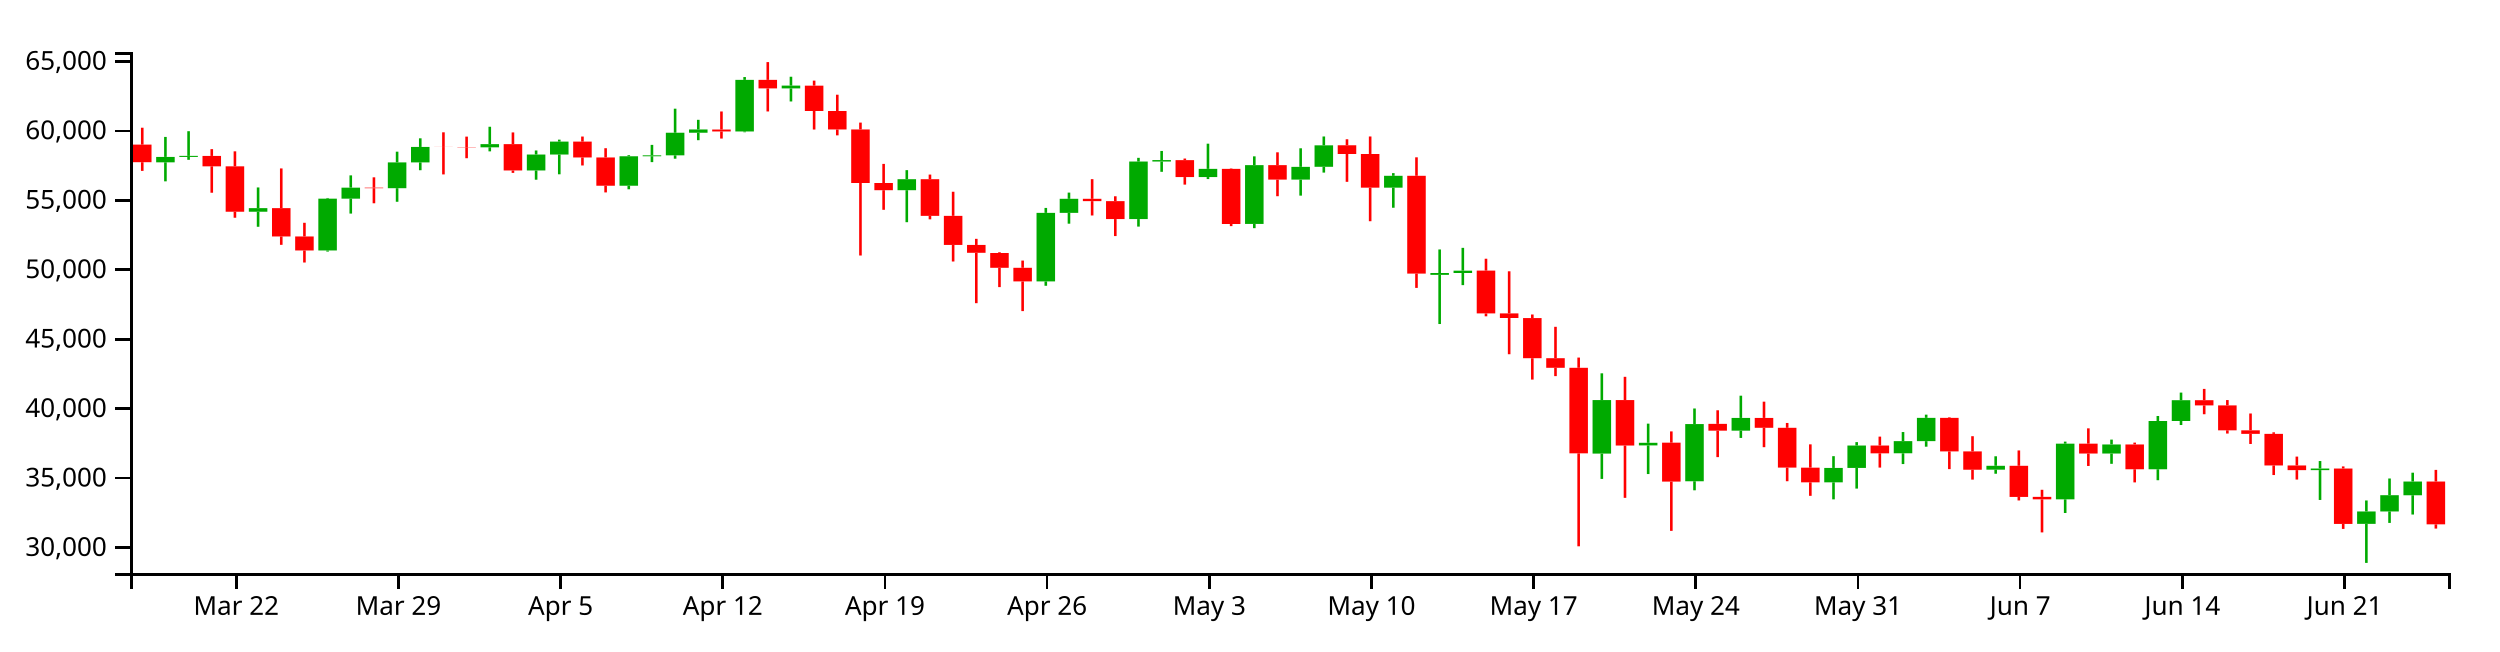
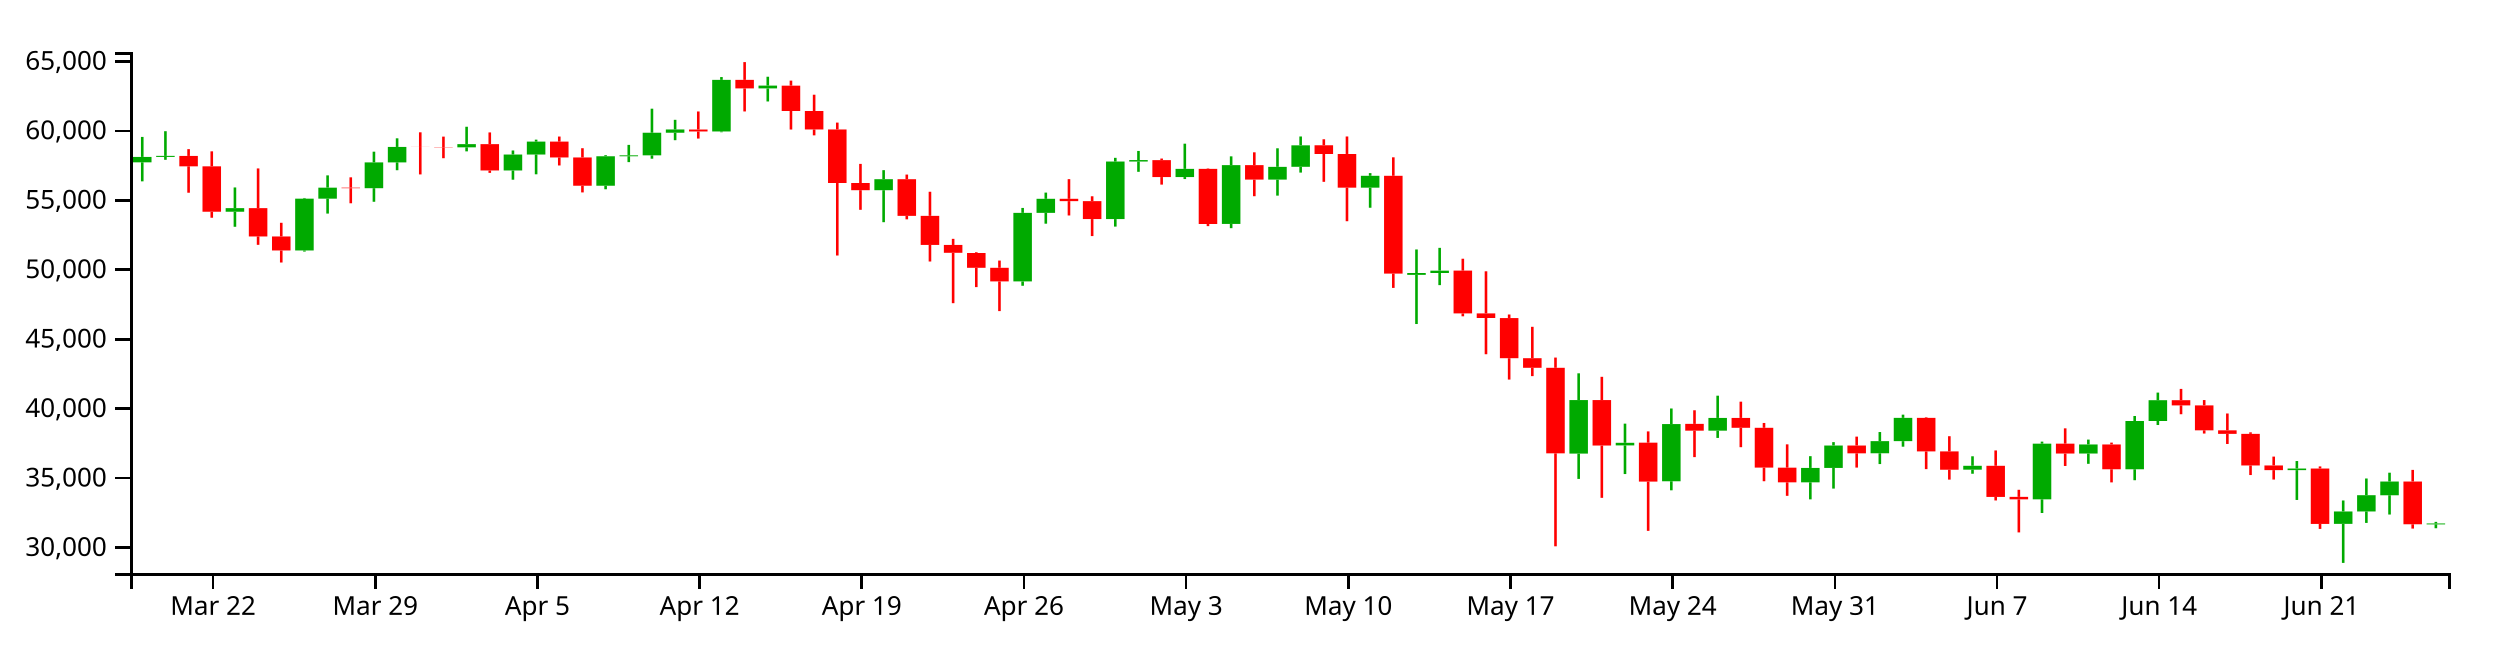
<svg xmlns="http://www.w3.org/2000/svg" version="1.1" width="960" height="250">
  <g transform="translate(50,20)">
    <style>.axis path,.axis line{fill:none;stroke:#000;shape-rendering:crispEdges;}path.candle{stroke:#000000;}path.candle.body{stroke-width:0;}path.candle.up{fill:#00AA00;stroke:#00AA00;}path.candle.down{fill:#FF0000;stroke:#FF0000;}</style>
    <g class="candlestick">
      <g class="data">
-         <path class="candle body up" d="M 9.964 42.325 l 7.117 0 L 17.081 40.25 l -7.117 0 L 9.964 42.325 M 18.86 40.25 l 7.117 0 L 25.978 39.864 l -7.117 0 L 18.86 40.25 M 45.55 61.304 l 7.117 0 L 52.667 59.93 l -7.117 0 L 45.55 61.304 M 72.239 76.185 l 7.117 0 L 79.356 56.277 l -7.117 0 L 72.239 76.185 M 81.136 56.277 l 7.117 0 L 88.253 52.054 l -7.117 0 L 81.136 56.277 M 98.928 52.265 l 7.117 0 L 106.046 42.354 l -7.117 0 L 98.928 52.265 M 107.825 42.354 l 7.117 0 L 114.942 36.427 l -7.117 0 L 107.825 42.354 M 134.514 36.566 l 7.117 0 L 141.631 35.342 l -7.117 0 L 134.514 36.566 M 152.307 45.467 l 7.117 0 L 159.424 39.332 l -7.117 0 L 152.307 45.467 M 161.204 39.332 l 7.117 0 L 168.321 34.382 l -7.117 0 L 161.204 39.332 M 187.893 51.327 l 7.117 0 L 195.01 39.996 l -7.117 0 L 187.893 51.327 M 196.789 39.996 l 7.117 0 L 203.906 39.649 l -7.117 0 L 196.789 39.996 M 205.686 39.649 l 7.117 0 L 212.803 30.972 l -7.117 0 L 205.686 39.649 M 214.582 30.972 l 7.117 0 L 221.699 29.727 l -7.117 0 L 214.582 30.972 M 232.375 30.487 l 7.117 0 L 239.492 10.669 l -7.117 0 L 232.375 30.487 M 250.168 13.952 l 7.117 0 L 257.285 12.883 l -7.117 0 L 250.168 13.952 M 294.65 53.036 l 7.117 0 L 301.767 48.812 l -7.117 0 L 294.65 53.036 M 348.029 88.065 l 7.117 0 L 355.146 61.741 l -7.117 0 L 348.029 88.065 M 356.925 61.741 l 7.117 0 L 364.042 56.35 l -7.117 0 L 356.925 61.741 M 383.615 64.122 l 7.117 0 L 390.732 42.041 l -7.117 0 L 383.615 64.122 M 392.511 42.025 l 7.117 0 L 399.628 41.475 l -7.117 0 L 392.511 42.025 M 410.304 47.994 l 7.117 0 L 417.421 44.841 l -7.117 0 L 410.304 47.994 M 428.097 65.989 l 7.117 0 L 435.214 43.418 l -7.117 0 L 428.097 65.989 M 445.89 48.979 l 7.117 0 L 453.007 44.065 l -7.117 0 L 445.89 48.979 M 454.786 44.061 l 7.117 0 L 461.903 35.811 l -7.117 0 L 454.786 44.061 M 481.475 52.06 l 7.117 0 L 488.593 47.505 l -7.117 0 L 481.475 52.06 M 499.268 85.556 l 7.117 0 L 506.385 84.842 l -7.117 0 L 499.268 85.556 M 508.165 84.837 l 7.117 0 L 515.282 83.932 l -7.117 0 L 508.165 84.837 M 561.543 154.191 l 7.117 0 L 568.661 133.623 l -7.117 0 L 561.543 154.191 M 579.336 151.032 l 7.117 0 L 586.453 150.038 l -7.117 0 L 579.336 151.032 M 597.129 164.805 l 7.117 0 L 604.246 142.854 l -7.117 0 L 597.129 164.805 M 614.922 145.37 l 7.117 0 L 622.039 140.477 l -7.117 0 L 614.922 145.37 M 650.508 165.212 l 7.117 0 L 657.625 159.685 l -7.117 0 L 650.508 165.212 M 659.404 159.685 l 7.117 0 L 666.521 151.083 l -7.117 0 L 659.404 159.685 M 677.197 154.064 l 7.117 0 L 684.314 149.403 l -7.117 0 L 677.197 154.064 M 686.094 149.403 l 7.117 0 L 693.211 140.451 l -7.117 0 L 686.094 149.403 M 712.783 160.353 l 7.117 0 L 719.9 158.858 l -7.117 0 L 712.783 160.353 M 739.472 171.744 l 7.117 0 L 746.589 150.367 l -7.117 0 L 739.472 171.744 M 757.265 154.155 l 7.117 0 L 764.382 150.666 l -7.117 0 L 757.265 154.155 M 775.058 160.193 l 7.117 0 L 782.175 141.658 l -7.117 0 L 775.058 160.193 M 783.954 141.658 l 7.117 0 L 791.072 133.679 l -7.117 0 L 783.954 141.658 M 837.333 160.525 l 7.117 0 L 844.45 159.904 l -7.117 0 L 837.333 160.525 M 855.126 181.168 l 7.117 0 L 862.243 176.391 l -7.117 0 L 855.126 181.168 M 864.022 176.391 l 7.117 0 L 871.14 170.158 l -7.117 0 L 864.022 176.391 M 872.919 170.174 l 7.117 0 L 880.036 164.903 l -7.117 0 L 872.919 170.174" />
-         <path class="candle body down" d="M 1.068 35.539 l 7.117 0 L 8.185 42.287 l -7.117 0 L 1.068 35.539 M 27.757 39.876 l 7.117 0 L 34.874 43.869 l -7.117 0 L 27.757 39.876 M 36.653 43.869 l 7.117 0 L 43.77 61.304 l -7.117 0 L 36.653 43.869 M 54.446 59.919 l 7.117 0 L 61.563 70.797 l -7.117 0 L 54.446 59.919 M 63.343 70.797 l 7.117 0 L 70.46 76.185 l -7.117 0 L 63.343 70.797 M 90.032 52.054 l 7.117 0 L 97.149 52.265 l -7.117 0 L 90.032 52.054 M 116.721 36.427 l 7.117 0 L 123.838 36.459 l -7.117 0 L 116.721 36.427 M 125.618 36.465 l 7.117 0 L 132.735 36.566 l -7.117 0 L 125.618 36.465 M 143.411 35.342 l 7.117 0 L 150.528 45.467 l -7.117 0 L 143.411 35.342 M 170.1 34.382 l 7.117 0 L 177.217 40.457 l -7.117 0 L 170.1 34.382 M 178.996 40.463 l 7.117 0 L 186.114 51.327 l -7.117 0 L 178.996 40.463 M 223.479 29.747 l 7.117 0 L 230.596 30.487 l -7.117 0 L 223.479 29.747 M 241.271 10.669 l 7.117 0 L 248.389 13.952 l -7.117 0 L 241.271 10.669 M 259.064 12.89 l 7.117 0 L 266.182 22.62 l -7.117 0 L 259.064 12.89 M 267.961 22.62 l 7.117 0 L 275.078 29.705 l -7.117 0 L 267.961 22.62 M 276.857 29.705 l 7.117 0 L 283.974 50.279 l -7.117 0 L 276.857 29.705 M 285.754 50.279 l 7.117 0 L 292.871 53.036 l -7.117 0 L 285.754 50.279 M 303.547 48.812 l 7.117 0 L 310.664 62.881 l -7.117 0 L 303.547 48.812 M 312.443 62.881 l 7.117 0 L 319.56 74.066 l -7.117 0 L 312.443 62.881 M 321.339 74.066 l 7.117 0 L 328.457 77.084 l -7.117 0 L 321.339 74.066 M 330.236 77.162 l 7.117 0 L 337.353 82.831 l -7.117 0 L 330.236 77.162 M 339.132 82.831 l 7.117 0 L 346.25 88.065 l -7.117 0 L 339.132 82.831 M 365.822 56.35 l 7.117 0 L 372.939 57.234 l -7.117 0 L 365.822 56.35 M 374.718 57.234 l 7.117 0 L 381.835 64.122 l -7.117 0 L 374.718 57.234 M 401.407 41.491 l 7.117 0 L 408.525 47.994 l -7.117 0 L 401.407 41.491 M 419.2 44.841 l 7.117 0 L 426.317 66.016 l -7.117 0 L 419.2 44.841 M 436.993 43.418 l 7.117 0 L 444.11 48.979 l -7.117 0 L 436.993 43.418 M 463.683 35.787 l 7.117 0 L 470.8 39.125 l -7.117 0 L 463.683 35.787 M 472.579 39.125 l 7.117 0 L 479.696 52.06 l -7.117 0 L 472.579 39.125 M 490.372 47.505 l 7.117 0 L 497.489 85.053 l -7.117 0 L 490.372 47.505 M 517.061 83.918 l 7.117 0 L 524.178 100.355 l -7.117 0 L 517.061 83.918 M 525.958 100.355 l 7.117 0 L 533.075 102.123 l -7.117 0 L 525.958 100.355 M 534.854 102.148 l 7.117 0 L 541.971 117.559 l -7.117 0 L 534.854 102.148 M 543.75 117.559 l 7.117 0 L 550.868 121.23 l -7.117 0 L 543.75 117.559 M 552.647 121.23 l 7.117 0 L 559.764 154.09 l -7.117 0 L 552.647 121.23 M 570.44 133.63 l 7.117 0 L 577.557 151.092 l -7.117 0 L 570.44 133.63 M 588.233 149.991 l 7.117 0 L 595.35 164.945 l -7.117 0 L 588.233 149.991 M 606.026 142.776 l 7.117 0 L 613.143 145.37 l -7.117 0 L 606.026 142.776 M 623.818 140.477 l 7.117 0 L 630.936 144.275 l -7.117 0 L 623.818 140.477 M 632.715 144.275 l 7.117 0 L 639.832 159.566 l -7.117 0 L 632.715 144.275 M 641.611 159.575 l 7.117 0 L 648.729 165.212 l -7.117 0 L 641.611 159.575 M 668.301 151.083 l 7.117 0 L 675.418 154.074 l -7.117 0 L 668.301 151.083 M 694.99 140.451 l 7.117 0 L 702.107 153.349 l -7.117 0 L 694.99 140.451 M 703.886 153.348 l 7.117 0 L 711.004 160.368 l -7.117 0 L 703.886 153.348 M 721.679 158.858 l 7.117 0 L 728.796 170.826 l -7.117 0 L 721.679 158.858 M 730.576 170.804 l 7.117 0 L 737.693 171.744 l -7.117 0 L 730.576 170.804 M 748.369 150.367 l 7.117 0 L 755.486 154.167 l -7.117 0 L 748.369 150.367 M 766.162 150.666 l 7.117 0 L 773.279 160.193 l -7.117 0 L 766.162 150.666 M 792.851 133.679 l 7.117 0 L 799.968 135.664 l -7.117 0 L 792.851 133.679 M 801.747 135.666 l 7.117 0 L 808.864 145.24 l -7.117 0 L 801.747 135.666 M 810.644 145.24 l 7.117 0 L 817.761 146.606 l -7.117 0 L 810.644 145.24 M 819.54 146.606 l 7.117 0 L 826.657 158.732 l -7.117 0 L 819.54 146.606 M 828.437 158.729 l 7.117 0 L 835.554 160.525 l -7.117 0 L 828.437 158.729 M 846.23 159.904 l 7.117 0 L 853.347 181.196 l -7.117 0 L 846.23 159.904 M 881.815 164.903 l 7.117 0 L 888.932 181.352 l -7.117 0 L 881.815 164.903" />
+         <path class="candle body up" d="M 1.068 42.325 l 7.117 0 L 8.185 40.25 l -7.117 0 L 1.068 42.325 M 9.964 40.25 l 7.117 0 L 17.081 39.864 l -7.117 0 L 9.964 40.25 M 36.653 61.304 l 7.117 0 L 43.77 59.93 l -7.117 0 L 36.653 61.304 M 63.343 76.185 l 7.117 0 L 70.46 56.277 l -7.117 0 L 63.343 76.185 M 72.239 56.277 l 7.117 0 L 79.356 52.054 l -7.117 0 L 72.239 56.277 M 90.032 52.265 l 7.117 0 L 97.149 42.354 l -7.117 0 L 90.032 52.265 M 98.928 42.354 l 7.117 0 L 106.046 36.427 l -7.117 0 L 98.928 42.354 M 125.618 36.566 l 7.117 0 L 132.735 35.342 l -7.117 0 L 125.618 36.566 M 143.411 45.467 l 7.117 0 L 150.528 39.332 l -7.117 0 L 143.411 45.467 M 152.307 39.332 l 7.117 0 L 159.424 34.382 l -7.117 0 L 152.307 39.332 M 178.996 51.327 l 7.117 0 L 186.114 39.996 l -7.117 0 L 178.996 51.327 M 187.893 39.996 l 7.117 0 L 195.01 39.649 l -7.117 0 L 187.893 39.996 M 196.789 39.649 l 7.117 0 L 203.906 30.972 l -7.117 0 L 196.789 39.649 M 205.686 30.972 l 7.117 0 L 212.803 29.727 l -7.117 0 L 205.686 30.972 M 223.479 30.487 l 7.117 0 L 230.596 10.669 l -7.117 0 L 223.479 30.487 M 241.271 13.952 l 7.117 0 L 248.389 12.883 l -7.117 0 L 241.271 13.952 M 285.754 53.036 l 7.117 0 L 292.871 48.812 l -7.117 0 L 285.754 53.036 M 339.132 88.065 l 7.117 0 L 346.25 61.741 l -7.117 0 L 339.132 88.065 M 348.029 61.741 l 7.117 0 L 355.146 56.35 l -7.117 0 L 348.029 61.741 M 374.718 64.122 l 7.117 0 L 381.835 42.041 l -7.117 0 L 374.718 64.122 M 383.615 42.025 l 7.117 0 L 390.732 41.475 l -7.117 0 L 383.615 42.025 M 401.407 47.994 l 7.117 0 L 408.525 44.841 l -7.117 0 L 401.407 47.994 M 419.2 65.989 l 7.117 0 L 426.317 43.418 l -7.117 0 L 419.2 65.989 M 436.993 48.979 l 7.117 0 L 444.11 44.065 l -7.117 0 L 436.993 48.979 M 445.89 44.061 l 7.117 0 L 453.007 35.811 l -7.117 0 L 445.89 44.061 M 472.579 52.06 l 7.117 0 L 479.696 47.505 l -7.117 0 L 472.579 52.06 M 490.372 85.556 l 7.117 0 L 497.489 84.842 l -7.117 0 L 490.372 85.556 M 499.268 84.837 l 7.117 0 L 506.385 83.932 l -7.117 0 L 499.268 84.837 M 552.647 154.191 l 7.117 0 L 559.764 133.623 l -7.117 0 L 552.647 154.191 M 570.44 151.032 l 7.117 0 L 577.557 150.038 l -7.117 0 L 570.44 151.032 M 588.233 164.805 l 7.117 0 L 595.35 142.854 l -7.117 0 L 588.233 164.805 M 606.026 145.37 l 7.117 0 L 613.143 140.477 l -7.117 0 L 606.026 145.37 M 641.611 165.212 l 7.117 0 L 648.729 159.685 l -7.117 0 L 641.611 165.212 M 650.508 159.685 l 7.117 0 L 657.625 151.083 l -7.117 0 L 650.508 159.685 M 668.301 154.064 l 7.117 0 L 675.418 149.403 l -7.117 0 L 668.301 154.064 M 677.197 149.403 l 7.117 0 L 684.314 140.451 l -7.117 0 L 677.197 149.403 M 703.886 160.353 l 7.117 0 L 711.004 158.858 l -7.117 0 L 703.886 160.353 M 730.576 171.744 l 7.117 0 L 737.693 150.367 l -7.117 0 L 730.576 171.744 M 748.369 154.155 l 7.117 0 L 755.486 150.666 l -7.117 0 L 748.369 154.155 M 766.162 160.193 l 7.117 0 L 773.279 141.658 l -7.117 0 L 766.162 160.193 M 775.058 141.658 l 7.117 0 L 782.175 133.679 l -7.117 0 L 775.058 141.658 M 828.437 160.525 l 7.117 0 L 835.554 159.904 l -7.117 0 L 828.437 160.525 M 846.23 181.168 l 7.117 0 L 853.347 176.391 l -7.117 0 L 846.23 181.168 M 855.126 176.391 l 7.117 0 L 862.243 170.158 l -7.117 0 L 855.126 176.391 M 864.022 170.174 l 7.117 0 L 871.14 164.903 l -7.117 0 L 864.022 170.174 M 881.815 181.371 l 7.117 0 L 888.932 181 l -7.117 0 L 881.815 181.371" />
+         <path class="candle body down" d="M 18.86 39.876 l 7.117 0 L 25.978 43.869 l -7.117 0 L 18.86 39.876 M 27.757 43.869 l 7.117 0 L 34.874 61.304 l -7.117 0 L 27.757 43.869 M 45.55 59.919 l 7.117 0 L 52.667 70.797 l -7.117 0 L 45.55 59.919 M 54.446 70.797 l 7.117 0 L 61.563 76.185 l -7.117 0 L 54.446 70.797 M 81.136 52.054 l 7.117 0 L 88.253 52.265 l -7.117 0 L 81.136 52.054 M 107.825 36.427 l 7.117 0 L 114.942 36.459 l -7.117 0 L 107.825 36.427 M 116.721 36.465 l 7.117 0 L 123.838 36.566 l -7.117 0 L 116.721 36.465 M 134.514 35.342 l 7.117 0 L 141.631 45.467 l -7.117 0 L 134.514 35.342 M 161.204 34.382 l 7.117 0 L 168.321 40.457 l -7.117 0 L 161.204 34.382 M 170.1 40.463 l 7.117 0 L 177.217 51.327 l -7.117 0 L 170.1 40.463 M 214.582 29.747 l 7.117 0 L 221.699 30.487 l -7.117 0 L 214.582 29.747 M 232.375 10.669 l 7.117 0 L 239.492 13.952 l -7.117 0 L 232.375 10.669 M 250.168 12.89 l 7.117 0 L 257.285 22.62 l -7.117 0 L 250.168 12.89 M 259.064 22.62 l 7.117 0 L 266.182 29.705 l -7.117 0 L 259.064 22.62 M 267.961 29.705 l 7.117 0 L 275.078 50.279 l -7.117 0 L 267.961 29.705 M 276.857 50.279 l 7.117 0 L 283.974 53.036 l -7.117 0 L 276.857 50.279 M 294.65 48.812 l 7.117 0 L 301.767 62.881 l -7.117 0 L 294.65 48.812 M 303.547 62.881 l 7.117 0 L 310.664 74.066 l -7.117 0 L 303.547 62.881 M 312.443 74.066 l 7.117 0 L 319.56 77.084 l -7.117 0 L 312.443 74.066 M 321.339 77.162 l 7.117 0 L 328.457 82.831 l -7.117 0 L 321.339 77.162 M 330.236 82.831 l 7.117 0 L 337.353 88.065 l -7.117 0 L 330.236 82.831 M 356.925 56.35 l 7.117 0 L 364.042 57.234 l -7.117 0 L 356.925 56.35 M 365.822 57.234 l 7.117 0 L 372.939 64.122 l -7.117 0 L 365.822 57.234 M 392.511 41.491 l 7.117 0 L 399.628 47.994 l -7.117 0 L 392.511 41.491 M 410.304 44.841 l 7.117 0 L 417.421 66.016 l -7.117 0 L 410.304 44.841 M 428.097 43.418 l 7.117 0 L 435.214 48.979 l -7.117 0 L 428.097 43.418 M 454.786 35.787 l 7.117 0 L 461.903 39.125 l -7.117 0 L 454.786 35.787 M 463.683 39.125 l 7.117 0 L 470.8 52.06 l -7.117 0 L 463.683 39.125 M 481.475 47.505 l 7.117 0 L 488.593 85.053 l -7.117 0 L 481.475 47.505 M 508.165 83.918 l 7.117 0 L 515.282 100.355 l -7.117 0 L 508.165 83.918 M 517.061 100.355 l 7.117 0 L 524.178 102.123 l -7.117 0 L 517.061 100.355 M 525.958 102.148 l 7.117 0 L 533.075 117.559 l -7.117 0 L 525.958 102.148 M 534.854 117.559 l 7.117 0 L 541.971 121.23 l -7.117 0 L 534.854 117.559 M 543.75 121.23 l 7.117 0 L 550.868 154.09 l -7.117 0 L 543.75 121.23 M 561.543 133.63 l 7.117 0 L 568.661 151.092 l -7.117 0 L 561.543 133.63 M 579.336 149.991 l 7.117 0 L 586.453 164.945 l -7.117 0 L 579.336 149.991 M 597.129 142.776 l 7.117 0 L 604.246 145.37 l -7.117 0 L 597.129 142.776 M 614.922 140.477 l 7.117 0 L 622.039 144.275 l -7.117 0 L 614.922 140.477 M 623.818 144.275 l 7.117 0 L 630.936 159.566 l -7.117 0 L 623.818 144.275 M 632.715 159.575 l 7.117 0 L 639.832 165.212 l -7.117 0 L 632.715 159.575 M 659.404 151.083 l 7.117 0 L 666.521 154.074 l -7.117 0 L 659.404 151.083 M 686.094 140.451 l 7.117 0 L 693.211 153.349 l -7.117 0 L 686.094 140.451 M 694.99 153.348 l 7.117 0 L 702.107 160.368 l -7.117 0 L 694.99 153.348 M 712.783 158.858 l 7.117 0 L 719.9 170.826 l -7.117 0 L 712.783 158.858 M 721.679 170.804 l 7.117 0 L 728.796 171.744 l -7.117 0 L 721.679 170.804 M 739.472 150.367 l 7.117 0 L 746.589 154.167 l -7.117 0 L 739.472 150.367 M 757.265 150.666 l 7.117 0 L 764.382 160.193 l -7.117 0 L 757.265 150.666 M 783.954 133.679 l 7.117 0 L 791.072 135.664 l -7.117 0 L 783.954 133.679 M 792.851 135.666 l 7.117 0 L 799.968 145.24 l -7.117 0 L 792.851 135.666 M 801.747 145.24 l 7.117 0 L 808.864 146.606 l -7.117 0 L 801.747 145.24 M 810.644 146.606 l 7.117 0 L 817.761 158.732 l -7.117 0 L 810.644 146.606 M 819.54 158.729 l 7.117 0 L 826.657 160.525 l -7.117 0 L 819.54 158.729 M 837.333 159.904 l 7.117 0 L 844.45 181.196 l -7.117 0 L 837.333 159.904 M 872.919 164.903 l 7.117 0 L 880.036 181.327 l -7.117 0 L 872.919 164.903" />
        <path class="candle body equal" />
-         <path class="candle wick up" d="M 13.523 32.578 L 13.523 40.25 M 13.523 42.325 L 13.523 49.635 M 22.419 30.381 L 22.419 39.864 M 22.419 40.25 L 22.419 41.369 M 49.108 51.981 L 49.108 59.93 M 49.108 61.304 L 49.108 67.083 M 75.798 56.022 L 75.798 56.277 M 75.798 76.185 L 75.798 76.607 M 84.694 47.343 L 84.694 52.054 M 84.694 56.277 L 84.694 62.015 M 102.487 38.245 L 102.487 42.354 M 102.487 52.265 L 102.487 57.48 M 111.383 33.112 L 111.383 36.427 M 111.383 42.354 L 111.383 45.364 M 138.073 28.673 L 138.073 35.342 M 138.073 36.566 L 138.073 38.123 M 155.866 37.78 L 155.866 39.332 M 155.866 45.467 L 155.866 49.009 M 164.762 33.624 L 164.762 34.382 M 164.762 39.332 L 164.762 46.93 M 191.451 39.592 L 191.451 39.996 M 191.451 51.327 L 191.451 52.679 M 200.348 35.636 L 200.348 39.649 M 200.348 39.996 L 200.348 42.255 M 209.244 21.738 L 209.244 30.972 M 209.244 39.649 L 209.244 40.943 M 218.141 26.011 L 218.141 29.727 M 218.141 30.972 L 218.141 33.835 M 235.934 9.587 L 235.934 10.669 M 235.934 30.487 L 235.934 30.78 M 253.727 9.469 L 253.727 12.883 M 253.727 13.952 L 253.727 18.964 M 298.209 45.338 L 298.209 48.812 M 298.209 53.036 L 298.209 65.323 M 351.587 59.846 L 351.587 61.741 M 351.587 88.065 L 351.587 89.737 M 360.484 53.96 L 360.484 56.35 M 360.484 61.741 L 360.484 65.898 M 387.173 40.607 L 387.173 42.041 M 387.173 64.122 L 387.173 67.013 M 396.07 37.966 L 396.07 41.475 M 396.07 42.025 L 396.07 45.978 M 413.862 35.174 L 413.862 44.841 M 413.862 47.994 L 413.862 48.758 M 431.655 40.037 L 431.655 43.418 M 431.655 65.989 L 431.655 67.616 M 449.448 36.942 L 449.448 44.065 M 449.448 48.979 L 449.448 55.124 M 458.345 32.408 L 458.345 35.811 M 458.345 44.061 L 458.345 46.278 M 485.034 46.478 L 485.034 47.505 M 485.034 52.06 L 485.034 59.774 M 502.827 75.793 L 502.827 84.842 M 502.827 85.556 L 502.827 104.425 M 511.723 75.175 L 511.723 83.932 M 511.723 84.837 L 511.723 89.489 M 565.102 123.354 L 565.102 133.623 M 565.102 154.191 L 565.102 163.906 M 582.895 142.68 L 582.895 150.038 M 582.895 151.032 L 582.895 162.036 M 600.688 136.86 L 600.688 142.854 M 600.688 164.805 L 600.688 168.275 M 618.481 131.946 L 618.481 140.477 M 618.481 145.37 L 618.481 148.167 M 654.066 155.168 L 654.066 159.685 M 654.066 165.212 L 654.066 171.753 M 662.963 149.775 L 662.963 151.083 M 662.963 159.685 L 662.963 167.62 M 680.756 145.902 L 680.756 149.403 M 680.756 154.064 L 680.756 158.198 M 689.652 139.228 L 689.652 140.451 M 689.652 149.403 L 689.652 151.53 M 716.341 155.211 L 716.341 158.858 M 716.341 160.353 L 716.341 161.922 M 743.031 149.584 L 743.031 150.367 M 743.031 171.744 L 743.031 176.993 M 760.824 148.807 L 760.824 150.666 M 760.824 154.155 L 760.824 158.109 M 778.617 139.74 L 778.617 141.658 M 778.617 160.193 L 778.617 164.402 M 787.513 130.756 L 787.513 133.679 M 787.513 141.658 L 787.513 143.208 M 840.892 157.037 L 840.892 159.904 M 840.892 160.525 L 840.892 171.983 M 858.685 172.181 L 858.685 176.391 M 858.685 181.168 L 858.685 196.154 M 867.581 163.741 L 867.581 170.158 M 867.581 176.391 L 867.581 180.801 M 876.477 161.516 L 876.477 164.903 M 876.477 170.174 L 876.477 177.581" style="stroke-width: 1px;" />
-         <path class="candle wick down" d="M 4.626 29.047 L 4.626 35.539 M 4.626 42.287 L 4.626 45.622 M 31.315 37.267 L 31.315 39.876 M 31.315 43.869 L 31.315 54.012 M 40.212 38.112 L 40.212 43.869 M 40.212 61.304 L 40.212 63.615 M 58.005 44.677 L 58.005 59.919 M 58.005 70.797 L 58.005 74.018 M 66.901 65.552 L 66.901 70.797 M 66.901 76.185 L 66.901 80.806 M 93.591 48.093 L 93.591 52.054 M 93.591 52.265 L 93.591 58.057 M 120.28 30.807 L 120.28 36.427 M 120.28 36.459 L 120.28 46.977 M 129.176 32.461 L 129.176 36.465 M 129.176 36.566 L 129.176 40.754 M 146.969 30.851 L 146.969 35.342 M 146.969 45.467 L 146.969 46.384 M 173.659 32.433 L 173.659 34.382 M 173.659 40.457 L 173.659 43.541 M 182.555 36.915 L 182.555 40.463 M 182.555 51.327 L 182.555 53.89 M 227.037 22.805 L 227.037 29.747 M 227.037 30.487 L 227.037 33.205 M 244.83 3.846 L 244.83 10.669 M 244.83 13.952 L 244.83 22.8 M 262.623 10.959 L 262.623 12.89 M 262.623 22.62 L 262.623 29.74 M 271.519 16.372 L 271.519 22.62 M 271.519 29.705 L 271.519 31.976 M 280.416 27.078 L 280.416 29.705 M 280.416 50.279 L 280.416 78.118 M 289.312 42.934 L 289.312 50.279 M 289.312 53.036 L 289.312 60.566 M 307.105 47.036 L 307.105 48.812 M 307.105 62.881 L 307.105 64.223 M 316.002 53.632 L 316.002 62.881 M 316.002 74.066 L 316.002 80.419 M 324.898 71.714 L 324.898 74.066 M 324.898 77.084 L 324.898 96.423 M 333.794 76.865 L 333.794 77.162 M 333.794 82.831 L 333.794 90.25 M 342.691 80.057 L 342.691 82.831 M 342.691 88.065 L 342.691 99.464 M 369.38 48.796 L 369.38 56.35 M 369.38 57.234 L 369.38 62.745 M 378.277 55.369 L 378.277 57.234 M 378.277 64.122 L 378.277 70.652 M 404.966 40.884 L 404.966 41.491 M 404.966 47.994 L 404.966 50.891 M 422.759 44.677 L 422.759 44.841 M 422.759 66.016 L 422.759 66.834 M 440.552 38.489 L 440.552 43.418 M 440.552 48.979 L 440.552 55.347 M 467.241 33.475 L 467.241 35.787 M 467.241 39.125 L 467.241 49.822 M 476.138 32.408 L 476.138 39.125 M 476.138 52.06 L 476.138 64.949 M 493.93 40.41 L 493.93 47.505 M 493.93 85.053 L 493.93 90.555 M 520.62 79.352 L 520.62 83.918 M 520.62 100.355 L 520.62 101.464 M 529.516 84.175 L 529.516 100.355 M 529.516 102.123 L 529.516 116.026 M 538.413 100.766 L 538.413 102.148 M 538.413 117.559 L 538.413 125.758 M 547.309 105.496 L 547.309 117.559 M 547.309 121.23 L 547.309 124.43 M 556.206 117.309 L 556.206 121.23 M 556.206 154.09 L 556.206 189.779 M 573.998 124.697 L 573.998 133.63 M 573.998 151.092 L 573.998 171.172 M 591.791 145.658 L 591.791 149.991 M 591.791 164.945 L 591.791 183.852 M 609.584 137.544 L 609.584 142.776 M 609.584 145.37 L 609.584 155.533 M 627.377 134.24 L 627.377 140.477 M 627.377 144.275 L 627.377 151.72 M 636.273 142.419 L 636.273 144.275 M 636.273 159.566 L 636.273 164.792 M 645.17 150.63 L 645.17 159.575 M 645.17 165.212 L 645.17 170.4 M 671.859 147.663 L 671.859 151.083 M 671.859 154.074 L 671.859 159.553 M 698.549 140.225 L 698.549 140.451 M 698.549 153.349 L 698.549 160.144 M 707.445 147.502 L 707.445 153.348 M 707.445 160.368 L 707.445 164.173 M 725.238 152.97 L 725.238 158.858 M 725.238 170.826 L 725.238 172.175 M 734.134 168.078 L 734.134 170.804 M 734.134 171.744 L 734.134 184.444 M 751.927 144.483 L 751.927 150.367 M 751.927 154.167 L 751.927 158.934 M 769.72 149.963 L 769.72 150.666 M 769.72 160.193 L 769.72 165.238 M 796.409 129.338 L 796.409 133.679 M 796.409 135.664 L 796.409 139.066 M 805.306 133.621 L 805.306 135.666 M 805.306 145.24 L 805.306 146.483 M 814.202 138.781 L 814.202 145.24 M 814.202 146.606 L 814.202 150.49 M 823.099 146.02 L 823.099 146.606 M 823.099 158.732 L 823.099 162.416 M 831.995 155.333 L 831.995 158.729 M 831.995 160.525 L 831.995 164.154 M 849.788 159.105 L 849.788 159.904 M 849.788 181.196 L 849.788 183.104 M 885.374 160.439 L 885.374 164.903 M 885.374 181.352 L 885.374 182.977" style="stroke-width: 1px;" />
+         <path class="candle wick up" d="M 4.626 32.578 L 4.626 40.25 M 4.626 42.325 L 4.626 49.635 M 13.523 30.381 L 13.523 39.864 M 13.523 40.25 L 13.523 41.369 M 40.212 51.981 L 40.212 59.93 M 40.212 61.304 L 40.212 67.083 M 66.901 56.022 L 66.901 56.277 M 66.901 76.185 L 66.901 76.607 M 75.798 47.343 L 75.798 52.054 M 75.798 56.277 L 75.798 62.015 M 93.591 38.245 L 93.591 42.354 M 93.591 52.265 L 93.591 57.48 M 102.487 33.112 L 102.487 36.427 M 102.487 42.354 L 102.487 45.364 M 129.176 28.673 L 129.176 35.342 M 129.176 36.566 L 129.176 38.123 M 146.969 37.78 L 146.969 39.332 M 146.969 45.467 L 146.969 49.009 M 155.866 33.624 L 155.866 34.382 M 155.866 39.332 L 155.866 46.93 M 182.555 39.592 L 182.555 39.996 M 182.555 51.327 L 182.555 52.679 M 191.451 35.636 L 191.451 39.649 M 191.451 39.996 L 191.451 42.255 M 200.348 21.738 L 200.348 30.972 M 200.348 39.649 L 200.348 40.943 M 209.244 26.011 L 209.244 29.727 M 209.244 30.972 L 209.244 33.835 M 227.037 9.587 L 227.037 10.669 M 227.037 30.487 L 227.037 30.78 M 244.83 9.469 L 244.83 12.883 M 244.83 13.952 L 244.83 18.964 M 289.312 45.338 L 289.312 48.812 M 289.312 53.036 L 289.312 65.323 M 342.691 59.846 L 342.691 61.741 M 342.691 88.065 L 342.691 89.737 M 351.587 53.96 L 351.587 56.35 M 351.587 61.741 L 351.587 65.898 M 378.277 40.607 L 378.277 42.041 M 378.277 64.122 L 378.277 67.013 M 387.173 37.966 L 387.173 41.475 M 387.173 42.025 L 387.173 45.978 M 404.966 35.174 L 404.966 44.841 M 404.966 47.994 L 404.966 48.758 M 422.759 40.037 L 422.759 43.418 M 422.759 65.989 L 422.759 67.616 M 440.552 36.942 L 440.552 44.065 M 440.552 48.979 L 440.552 55.124 M 449.448 32.408 L 449.448 35.811 M 449.448 44.061 L 449.448 46.278 M 476.138 46.478 L 476.138 47.505 M 476.138 52.06 L 476.138 59.774 M 493.93 75.793 L 493.93 84.842 M 493.93 85.556 L 493.93 104.425 M 502.827 75.175 L 502.827 83.932 M 502.827 84.837 L 502.827 89.489 M 556.206 123.354 L 556.206 133.623 M 556.206 154.191 L 556.206 163.906 M 573.998 142.68 L 573.998 150.038 M 573.998 151.032 L 573.998 162.036 M 591.791 136.86 L 591.791 142.854 M 591.791 164.805 L 591.791 168.275 M 609.584 131.946 L 609.584 140.477 M 609.584 145.37 L 609.584 148.167 M 645.17 155.168 L 645.17 159.685 M 645.17 165.212 L 645.17 171.753 M 654.066 149.775 L 654.066 151.083 M 654.066 159.685 L 654.066 167.62 M 671.859 145.902 L 671.859 149.403 M 671.859 154.064 L 671.859 158.198 M 680.756 139.228 L 680.756 140.451 M 680.756 149.403 L 680.756 151.53 M 707.445 155.211 L 707.445 158.858 M 707.445 160.353 L 707.445 161.922 M 734.134 149.584 L 734.134 150.367 M 734.134 171.744 L 734.134 176.993 M 751.927 148.807 L 751.927 150.666 M 751.927 154.155 L 751.927 158.109 M 769.72 139.74 L 769.72 141.658 M 769.72 160.193 L 769.72 164.402 M 778.617 130.756 L 778.617 133.679 M 778.617 141.658 L 778.617 143.208 M 831.995 157.037 L 831.995 159.904 M 831.995 160.525 L 831.995 171.983 M 849.788 172.181 L 849.788 176.391 M 849.788 181.168 L 849.788 196.154 M 858.685 163.741 L 858.685 170.158 M 858.685 176.391 L 858.685 180.801 M 867.581 161.516 L 867.581 164.903 M 867.581 170.174 L 867.581 177.581 M 885.374 180.397 L 885.374 181 M 885.374 181.371 L 885.374 182.844" style="stroke-width: 1px;" />
+         <path class="candle wick down" d="M 22.419 37.267 L 22.419 39.876 M 22.419 43.869 L 22.419 54.012 M 31.315 38.112 L 31.315 43.869 M 31.315 61.304 L 31.315 63.615 M 49.108 44.677 L 49.108 59.919 M 49.108 70.797 L 49.108 74.018 M 58.005 65.552 L 58.005 70.797 M 58.005 76.185 L 58.005 80.806 M 84.694 48.093 L 84.694 52.054 M 84.694 52.265 L 84.694 58.057 M 111.383 30.807 L 111.383 36.427 M 111.383 36.459 L 111.383 46.977 M 120.28 32.461 L 120.28 36.465 M 120.28 36.566 L 120.28 40.754 M 138.073 30.851 L 138.073 35.342 M 138.073 45.467 L 138.073 46.384 M 164.762 32.433 L 164.762 34.382 M 164.762 40.457 L 164.762 43.541 M 173.659 36.915 L 173.659 40.463 M 173.659 51.327 L 173.659 53.89 M 218.141 22.805 L 218.141 29.747 M 218.141 30.487 L 218.141 33.205 M 235.934 3.846 L 235.934 10.669 M 235.934 13.952 L 235.934 22.8 M 253.727 10.959 L 253.727 12.89 M 253.727 22.62 L 253.727 29.74 M 262.623 16.372 L 262.623 22.62 M 262.623 29.705 L 262.623 31.976 M 271.519 27.078 L 271.519 29.705 M 271.519 50.279 L 271.519 78.118 M 280.416 42.934 L 280.416 50.279 M 280.416 53.036 L 280.416 60.566 M 298.209 47.036 L 298.209 48.812 M 298.209 62.881 L 298.209 64.223 M 307.105 53.632 L 307.105 62.881 M 307.105 74.066 L 307.105 80.419 M 316.002 71.714 L 316.002 74.066 M 316.002 77.084 L 316.002 96.423 M 324.898 76.865 L 324.898 77.162 M 324.898 82.831 L 324.898 90.25 M 333.794 80.057 L 333.794 82.831 M 333.794 88.065 L 333.794 99.464 M 360.484 48.796 L 360.484 56.35 M 360.484 57.234 L 360.484 62.745 M 369.38 55.369 L 369.38 57.234 M 369.38 64.122 L 369.38 70.652 M 396.07 40.884 L 396.07 41.491 M 396.07 47.994 L 396.07 50.891 M 413.862 44.677 L 413.862 44.841 M 413.862 66.016 L 413.862 66.834 M 431.655 38.489 L 431.655 43.418 M 431.655 48.979 L 431.655 55.347 M 458.345 33.475 L 458.345 35.787 M 458.345 39.125 L 458.345 49.822 M 467.241 32.408 L 467.241 39.125 M 467.241 52.06 L 467.241 64.949 M 485.034 40.41 L 485.034 47.505 M 485.034 85.053 L 485.034 90.555 M 511.723 79.352 L 511.723 83.918 M 511.723 100.355 L 511.723 101.464 M 520.62 84.175 L 520.62 100.355 M 520.62 102.123 L 520.62 116.026 M 529.516 100.766 L 529.516 102.148 M 529.516 117.559 L 529.516 125.758 M 538.413 105.496 L 538.413 117.559 M 538.413 121.23 L 538.413 124.43 M 547.309 117.309 L 547.309 121.23 M 547.309 154.09 L 547.309 189.779 M 565.102 124.697 L 565.102 133.63 M 565.102 151.092 L 565.102 171.172 M 582.895 145.658 L 582.895 149.991 M 582.895 164.945 L 582.895 183.852 M 600.688 137.544 L 600.688 142.776 M 600.688 145.37 L 600.688 155.533 M 618.481 134.24 L 618.481 140.477 M 618.481 144.275 L 618.481 151.72 M 627.377 142.419 L 627.377 144.275 M 627.377 159.566 L 627.377 164.792 M 636.273 150.63 L 636.273 159.575 M 636.273 165.212 L 636.273 170.4 M 662.963 147.663 L 662.963 151.083 M 662.963 154.074 L 662.963 159.553 M 689.652 140.225 L 689.652 140.451 M 689.652 153.349 L 689.652 160.144 M 698.549 147.502 L 698.549 153.348 M 698.549 160.368 L 698.549 164.173 M 716.341 152.97 L 716.341 158.858 M 716.341 170.826 L 716.341 172.175 M 725.238 168.078 L 725.238 170.804 M 725.238 171.744 L 725.238 184.444 M 743.031 144.483 L 743.031 150.367 M 743.031 154.167 L 743.031 158.934 M 760.824 149.963 L 760.824 150.666 M 760.824 160.193 L 760.824 165.238 M 787.513 129.338 L 787.513 133.679 M 787.513 135.664 L 787.513 139.066 M 796.409 133.621 L 796.409 135.666 M 796.409 145.24 L 796.409 146.483 M 805.306 138.781 L 805.306 145.24 M 805.306 146.606 L 805.306 150.49 M 814.202 146.02 L 814.202 146.606 M 814.202 158.732 L 814.202 162.416 M 823.099 155.333 L 823.099 158.729 M 823.099 160.525 L 823.099 164.154 M 840.892 159.105 L 840.892 159.904 M 840.892 181.196 L 840.892 183.104 M 876.477 160.439 L 876.477 164.903 M 876.477 181.327 L 876.477 182.977" style="stroke-width: 1px;" />
        <path class="candle wick equal" style="stroke-width: 1px;" />
      </g>
    </g>
    <g class="x axis" transform="translate(0,200)" fill="none" font-size="10" font-family="sans-serif" text-anchor="middle">
      <path class="domain" stroke="#000" d="M0.5,6V0.5H890.5V6" />
-       <g class="tick" opacity="1" transform="translate(40.21192,0)">
+       <g class="tick" opacity="1" transform="translate(31.31547,0)">
        <line stroke="#000" y2="6" x1="0.5" x2="0.5" />
        <text fill="#000" y="9" x="0.5" dy="0.71em">Mar 22</text>
      </g>
-       <g class="tick" opacity="1" transform="translate(102.487,0)">
+       <g class="tick" opacity="1" transform="translate(93.59056,0)">
        <line stroke="#000" y2="6" x1="0.5" x2="0.5" />
        <text fill="#000" y="9" x="0.5" dy="0.71em">Mar 29</text>
      </g>
-       <g class="tick" opacity="1" transform="translate(164.7621,0)">
+       <g class="tick" opacity="1" transform="translate(155.8657,0)">
        <line stroke="#000" y2="6" x1="0.5" x2="0.5" />
        <text fill="#000" y="9" x="0.5" dy="0.71em">Apr  5</text>
      </g>
-       <g class="tick" opacity="1" transform="translate(227.0372,0)">
+       <g class="tick" opacity="1" transform="translate(218.1407,0)">
        <line stroke="#000" y2="6" x1="0.5" x2="0.5" />
        <text fill="#000" y="9" x="0.5" dy="0.71em">Apr 12</text>
      </g>
-       <g class="tick" opacity="1" transform="translate(289.3123,0)">
+       <g class="tick" opacity="1" transform="translate(280.4158,0)">
        <line stroke="#000" y2="6" x1="0.5" x2="0.5" />
        <text fill="#000" y="9" x="0.5" dy="0.71em">Apr 19</text>
      </g>
-       <g class="tick" opacity="1" transform="translate(351.5874,0)">
+       <g class="tick" opacity="1" transform="translate(342.6909,0)">
        <line stroke="#000" y2="6" x1="0.5" x2="0.5" />
        <text fill="#000" y="9" x="0.5" dy="0.71em">Apr 26</text>
      </g>
-       <g class="tick" opacity="1" transform="translate(413.8625,0)">
+       <g class="tick" opacity="1" transform="translate(404.966,0)">
        <line stroke="#000" y2="6" x1="0.5" x2="0.5" />
        <text fill="#000" y="9" x="0.5" dy="0.71em">May  3</text>
      </g>
-       <g class="tick" opacity="1" transform="translate(476.1375,0)">
+       <g class="tick" opacity="1" transform="translate(467.2411,0)">
        <line stroke="#000" y2="6" x1="0.5" x2="0.5" />
        <text fill="#000" y="9" x="0.5" dy="0.71em">May 10</text>
      </g>
-       <g class="tick" opacity="1" transform="translate(538.4126,0)">
+       <g class="tick" opacity="1" transform="translate(529.5162,0)">
        <line stroke="#000" y2="6" x1="0.5" x2="0.5" />
        <text fill="#000" y="9" x="0.5" dy="0.71em">May 17</text>
      </g>
-       <g class="tick" opacity="1" transform="translate(600.6877,0)">
+       <g class="tick" opacity="1" transform="translate(591.7913,0)">
        <line stroke="#000" y2="6" x1="0.5" x2="0.5" />
        <text fill="#000" y="9" x="0.5" dy="0.71em">May 24</text>
      </g>
-       <g class="tick" opacity="1" transform="translate(662.9628,0)">
+       <g class="tick" opacity="1" transform="translate(654.0664,0)">
        <line stroke="#000" y2="6" x1="0.5" x2="0.5" />
        <text fill="#000" y="9" x="0.5" dy="0.71em">May 31</text>
      </g>
-       <g class="tick" opacity="1" transform="translate(725.2379,0)">
+       <g class="tick" opacity="1" transform="translate(716.3415,0)">
        <line stroke="#000" y2="6" x1="0.5" x2="0.5" />
        <text fill="#000" y="9" x="0.5" dy="0.71em">Jun  7</text>
      </g>
-       <g class="tick" opacity="1" transform="translate(787.513,0)">
+       <g class="tick" opacity="1" transform="translate(778.6166,0)">
        <line stroke="#000" y2="6" x1="0.5" x2="0.5" />
        <text fill="#000" y="9" x="0.5" dy="0.71em">Jun 14</text>
      </g>
-       <g class="tick" opacity="1" transform="translate(849.7881,0)">
+       <g class="tick" opacity="1" transform="translate(840.8916,0)">
        <line stroke="#000" y2="6" x1="0.5" x2="0.5" />
        <text fill="#000" y="9" x="0.5" dy="0.71em">Jun 21</text>
      </g>
    </g>
    <g class="y axis" fill="none" font-size="10" font-family="sans-serif" text-anchor="end">
      <path class="domain" stroke="#000" d="M-6,200.5H0.5V0.5H-6" />
      <g class="tick" opacity="1" transform="translate(0,189.779)">
        <line stroke="#000" x2="-6" y1="0.5" y2="0.5" />
        <text fill="#000" x="-9" y="0.5" dy="0.32em">30,000</text>
      </g>
      <g class="tick" opacity="1" transform="translate(0,163.1059)">
        <line stroke="#000" x2="-6" y1="0.5" y2="0.5" />
        <text fill="#000" x="-9" y="0.5" dy="0.32em">35,000</text>
      </g>
      <g class="tick" opacity="1" transform="translate(0,136.4328)">
        <line stroke="#000" x2="-6" y1="0.5" y2="0.5" />
        <text fill="#000" x="-9" y="0.5" dy="0.32em">40,000</text>
      </g>
      <g class="tick" opacity="1" transform="translate(0,109.7597)">
        <line stroke="#000" x2="-6" y1="0.5" y2="0.5" />
        <text fill="#000" x="-9" y="0.5" dy="0.32em">45,000</text>
      </g>
      <g class="tick" opacity="1" transform="translate(0,83.08659)">
        <line stroke="#000" x2="-6" y1="0.5" y2="0.5" />
        <text fill="#000" x="-9" y="0.5" dy="0.32em">50,000</text>
      </g>
      <g class="tick" opacity="1" transform="translate(0,56.41349)">
        <line stroke="#000" x2="-6" y1="0.5" y2="0.5" />
        <text fill="#000" x="-9" y="0.5" dy="0.32em">55,000</text>
      </g>
      <g class="tick" opacity="1" transform="translate(0,29.7404)">
        <line stroke="#000" x2="-6" y1="0.5" y2="0.5" />
        <text fill="#000" x="-9" y="0.5" dy="0.32em">60,000</text>
      </g>
      <g class="tick" opacity="1" transform="translate(0,3.067299)">
        <line stroke="#000" x2="-6" y1="0.5" y2="0.5" />
        <text fill="#000" x="-9" y="0.5" dy="0.32em">65,000</text>
      </g>
      <text transform="rotate(-90)" y="6" dy=".71em" style="text-anchor: end;">Price ($)</text>
    </g>
  </g>
</svg>
